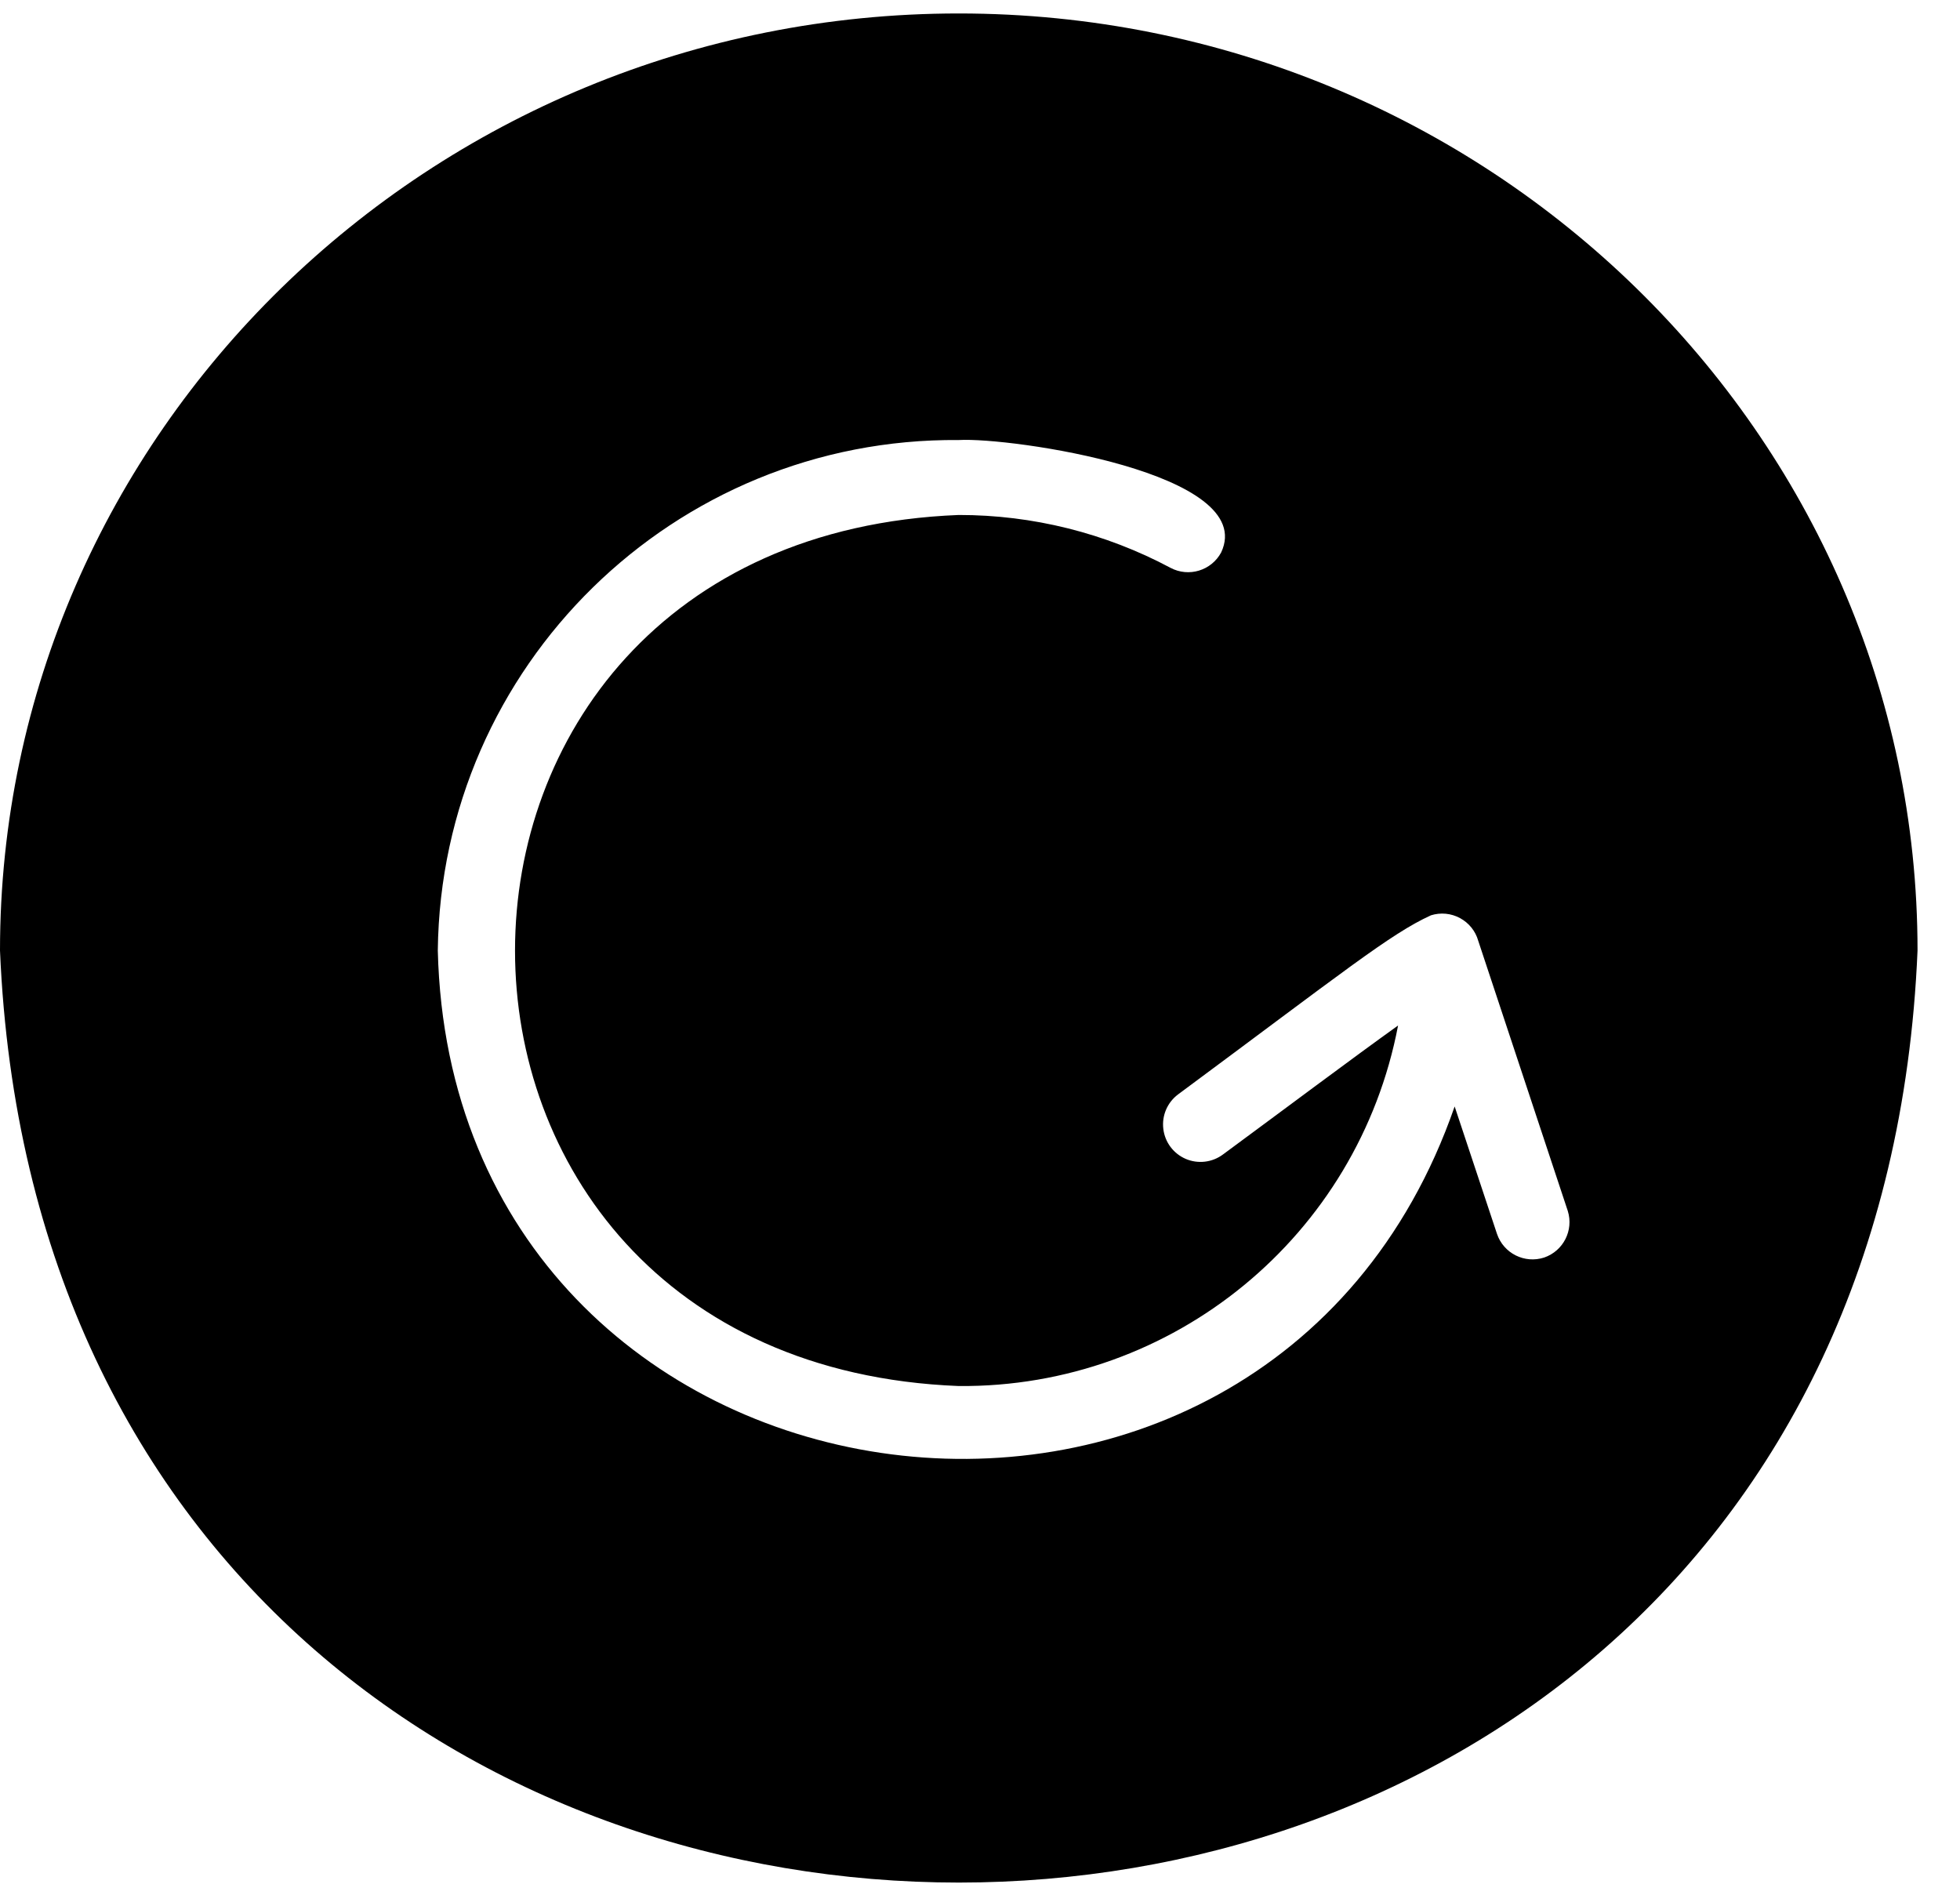
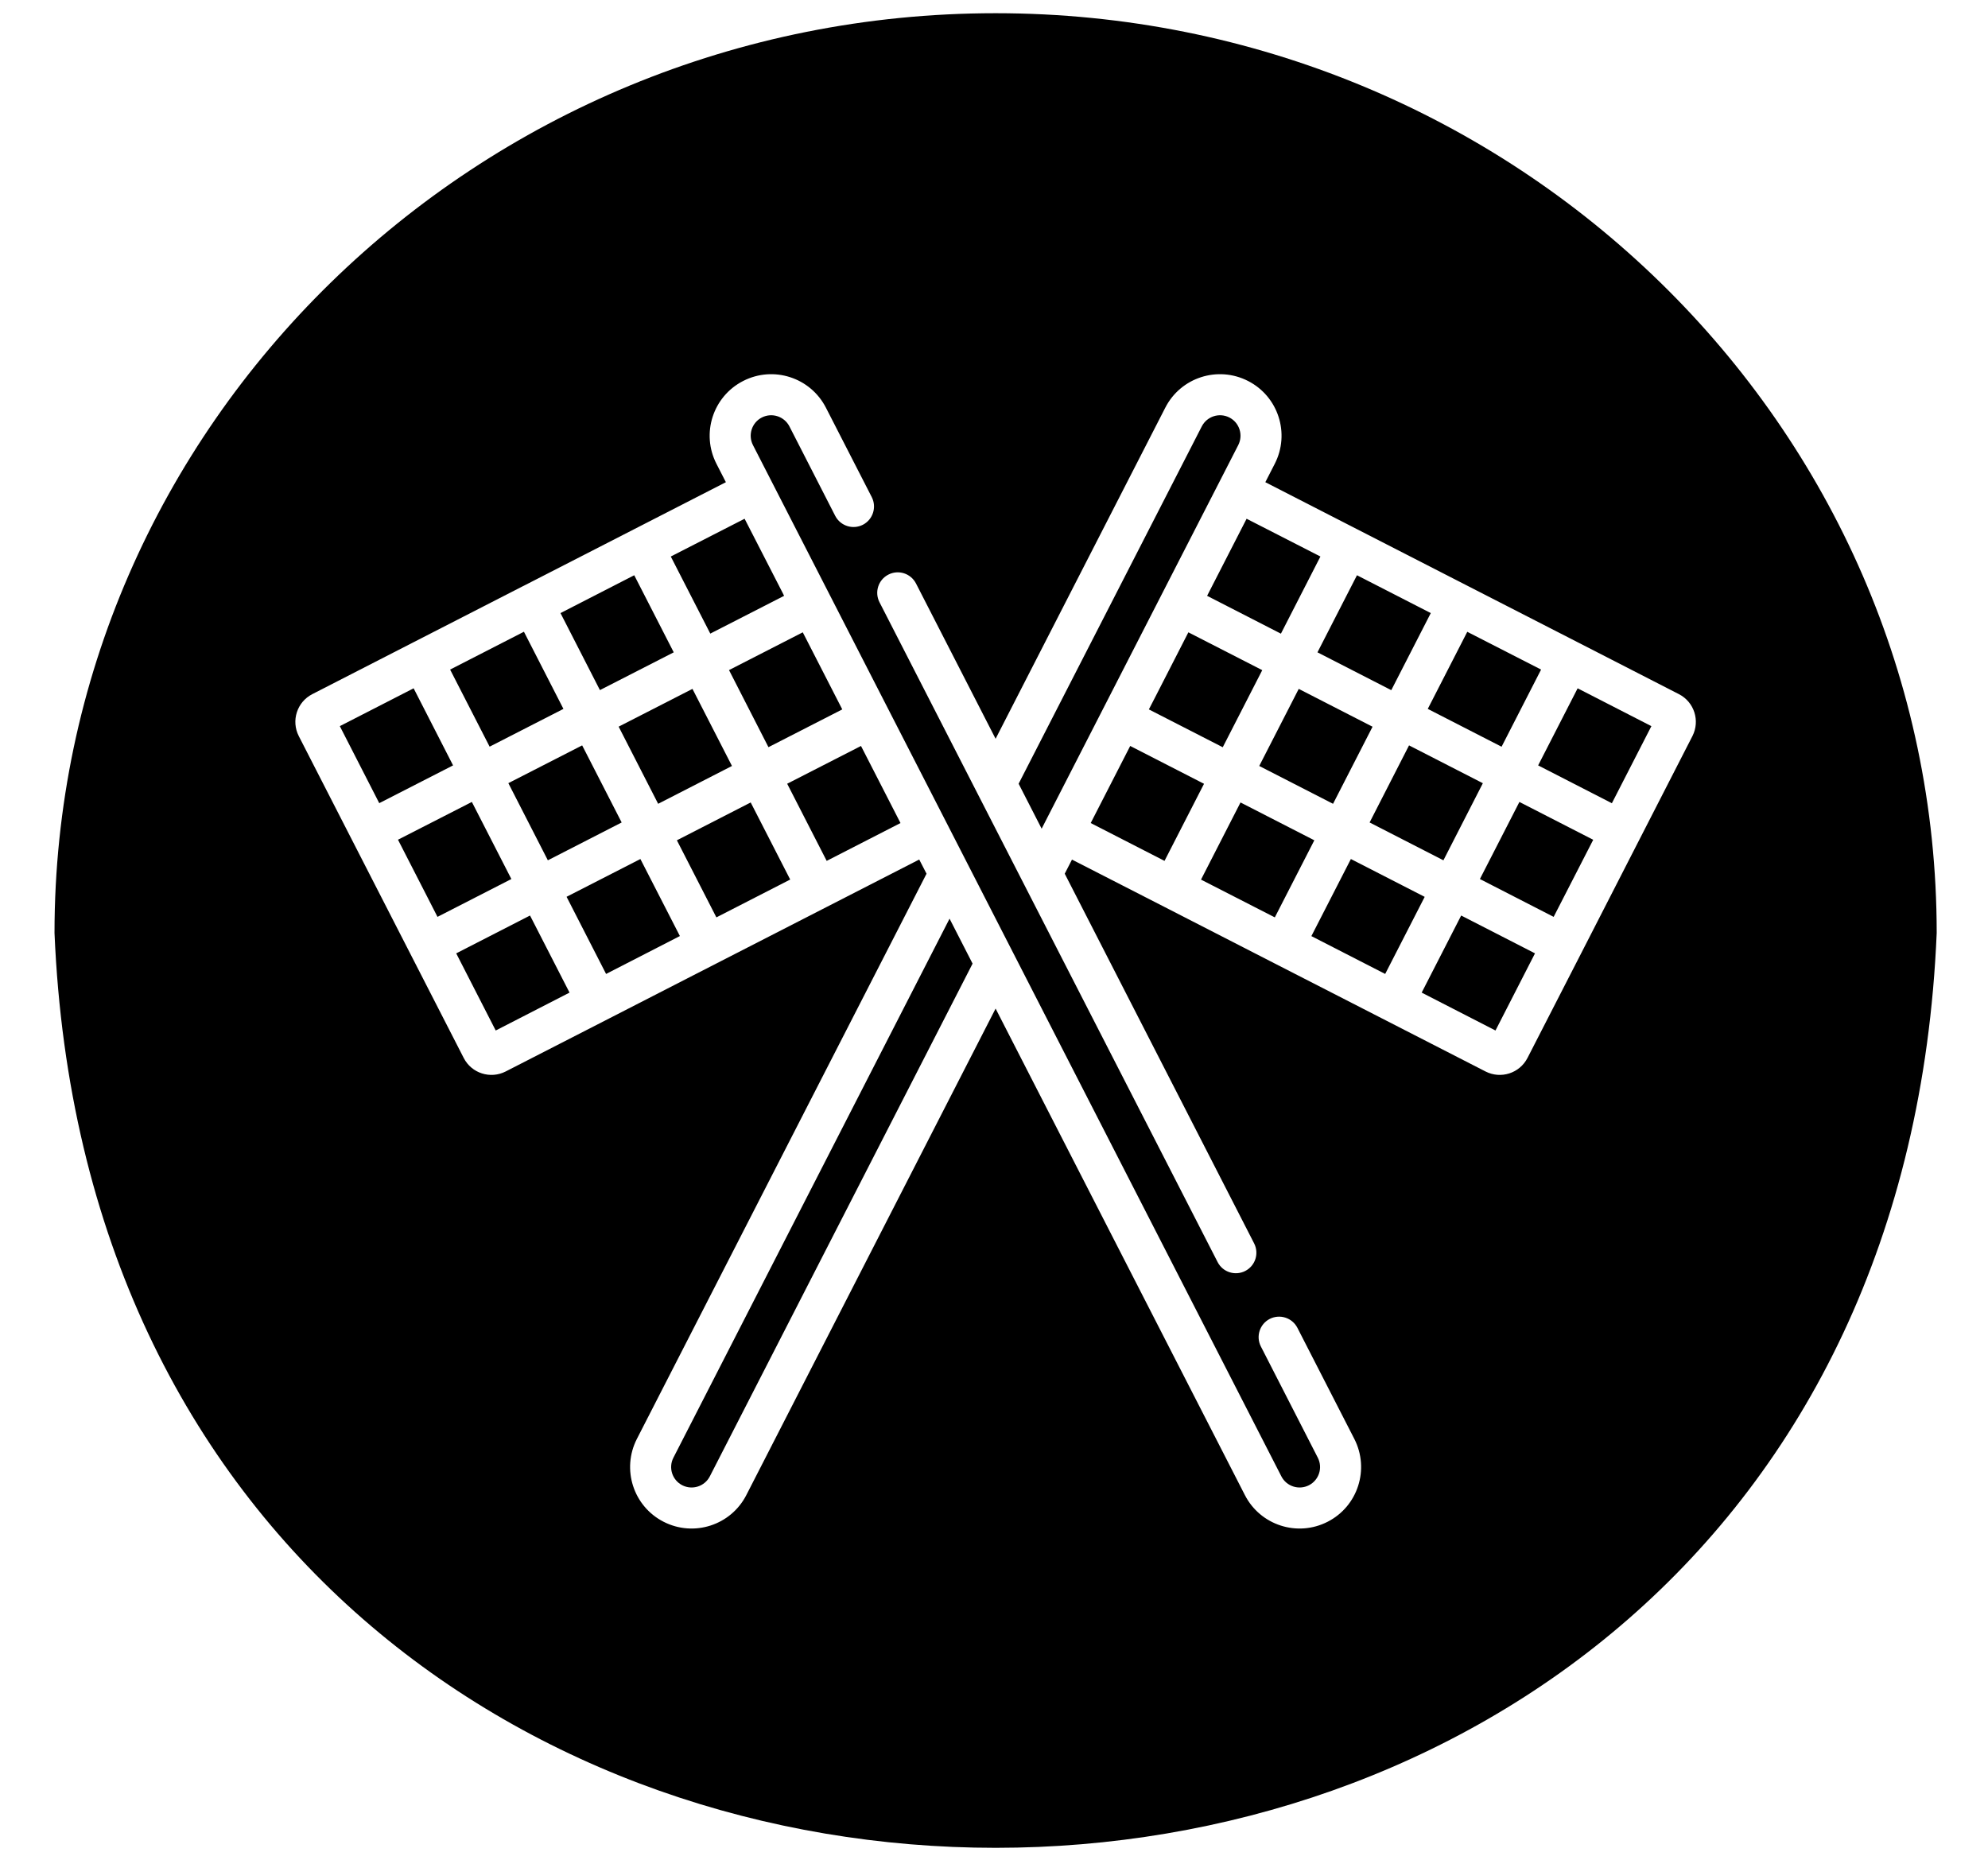
- <svg xmlns="http://www.w3.org/2000/svg" viewBox="0 0 30 29" version="1.1">
+ <svg xmlns="http://www.w3.org/2000/svg" viewBox="0 0 31 29" version="1.1">
  <g id="SAM" stroke="none" stroke-width="1" fill="none" fill-rule="evenodd">
-     <path d="M14.675,0.206 C6.586,0.206 0,6.637 0,14.548 C0.803,33.572 28.553,33.566 29.35,14.548 C29.35,6.637 22.764,0.206 14.675,0.206 Z M23.636,19.247 C23.337,19.345 23.014,19.184 22.913,18.885 L22.265,16.935 C19.368,25.288 6.919,23.515 6.701,14.548 C6.751,10.191 10.318,6.696 14.675,6.735 C15.467,6.689 19.265,7.239 18.691,8.456 C18.541,8.734 18.195,8.839 17.916,8.691 C16.919,8.159 15.805,7.881 14.675,7.882 C5.622,8.238 5.616,20.859 14.675,21.214 C17.956,21.242 20.786,18.918 21.399,15.696 C20.687,16.206 19.678,16.963 18.72,17.669 C18.556,17.792 18.338,17.818 18.15,17.738 C17.961,17.657 17.83,17.482 17.806,17.279 C17.781,17.075 17.867,16.874 18.031,16.751 C20.555,14.881 21.284,14.29 21.903,14.009 C22.051,13.963 22.211,13.978 22.347,14.052 C22.483,14.125 22.584,14.25 22.626,14.399 L23.997,18.535 C24.089,18.831 23.929,19.146 23.636,19.247 L23.636,19.247 Z" id="reset-solid" fill="#000000" fill-rule="nonzero" />
+     <path d="M15.525,0.206 C7.436,0.206 0.85,6.637 0.85,14.548 C1.653,33.572 29.403,33.566 30.2,14.548 C30.2,6.637 23.614,0.206 15.525,0.206 Z M12.879,6.357 L13.594,7.752 C13.674,7.909 13.612,8.102 13.455,8.183 C13.298,8.263 13.105,8.201 13.024,8.044 L12.31,6.649 C12.229,6.492 12.037,6.43 11.88,6.51 C11.723,6.59 11.661,6.783 11.741,6.94 L13.897,11.147 L14.722,12.756 L19.981,23.021 C20.061,23.178 20.254,23.24 20.411,23.16 C20.568,23.079 20.63,22.887 20.549,22.73 L19.662,20.997 C19.581,20.84 19.643,20.647 19.8,20.566 C19.958,20.486 20.15,20.548 20.231,20.705 L21.119,22.438 C21.36,22.91 21.174,23.488 20.703,23.729 C20.231,23.971 19.653,23.784 19.412,23.313 L15.525,15.727 L11.638,23.313 C11.397,23.784 10.819,23.971 10.347,23.729 C9.876,23.488 9.69,22.91 9.931,22.438 L14.448,13.624 L14.334,13.403 L10.718,15.256 L9.515,15.873 L7.885,16.708 C7.646,16.83 7.353,16.736 7.231,16.497 L4.659,11.478 C4.537,11.239 4.631,10.946 4.87,10.824 L6.438,10.02 L8.163,9.136 L8.164,9.136 L9.879,8.257 L11.319,7.519 L11.172,7.232 C10.93,6.76 11.117,6.182 11.588,5.941 C12.059,5.699 12.637,5.885 12.879,6.357 Z M14.807,14.325 L10.501,22.73 C10.42,22.887 10.482,23.079 10.639,23.16 C10.796,23.24 10.989,23.178 11.069,23.021 L15.166,15.026 L14.807,14.325 Z M19.462,5.941 C19.933,6.182 20.12,6.76 19.878,7.232 L19.731,7.519 L21.167,8.255 L22.886,9.136 L24.608,10.018 L26.18,10.824 C26.419,10.946 26.513,11.239 26.391,11.478 L25.559,13.102 L24.652,14.873 L23.819,16.497 C23.696,16.736 23.404,16.83 23.165,16.708 L20.872,15.533 L19.872,15.021 L18.152,14.139 L16.716,13.404 L16.603,13.624 L19.556,19.388 C19.637,19.546 19.575,19.738 19.417,19.819 C19.26,19.899 19.067,19.837 18.987,19.68 L13.714,9.39 C13.634,9.233 13.696,9.04 13.853,8.96 C14.01,8.879 14.203,8.941 14.284,9.099 L15.525,11.52 L18.171,6.357 C18.412,5.885 18.99,5.699 19.462,5.941 Z M22.785,14.276 L22.169,15.478 L23.32,16.069 L23.936,14.866 L22.785,14.276 Z M8.265,14.276 L7.114,14.866 L7.73,16.069 L8.881,15.478 L8.265,14.276 Z M21.065,13.395 L20.449,14.597 L21.6,15.187 L22.216,13.985 L21.065,13.395 Z M9.986,13.395 L8.835,13.984 L9.451,15.187 L10.602,14.596 L9.986,13.395 Z M11.706,12.513 L10.555,13.103 L11.171,14.305 L12.322,13.715 L11.706,12.513 Z M19.344,12.513 L18.728,13.716 L19.879,14.305 L20.495,13.103 L19.344,12.513 Z M23.693,12.505 L23.077,13.707 L24.227,14.297 L24.844,13.095 L23.693,12.505 Z M7.358,12.505 L6.206,13.094 L6.658,13.976 L6.822,14.297 L7.974,13.707 L7.358,12.505 Z M17.624,11.632 L17.008,12.834 L18.159,13.424 L18.775,12.222 L17.624,11.632 Z M13.426,11.632 L12.275,12.221 L12.891,13.424 L14.042,12.834 L13.426,11.632 Z M21.972,11.623 L21.357,12.825 L22.508,13.415 L23.123,12.213 L21.972,11.623 Z M9.078,11.623 L7.927,12.212 L8.543,13.415 L9.694,12.825 L9.078,11.623 Z M18.74,6.649 L15.884,12.221 L16.243,12.922 L18.418,8.678 L19.016,7.512 L19.309,6.94 C19.389,6.783 19.327,6.59 19.17,6.51 C19.013,6.43 18.821,6.492 18.74,6.649 Z M20.252,10.742 L19.636,11.944 L20.787,12.534 L21.403,11.332 L20.252,10.742 Z M10.798,10.742 L9.647,11.331 L10.263,12.534 L11.414,11.944 L10.798,10.742 Z M24.601,10.733 L23.985,11.935 L25.135,12.525 L25.751,11.323 L24.601,10.733 Z M6.45,10.733 L5.299,11.323 L5.914,12.524 L7.065,11.935 L6.45,10.733 Z M18.531,9.86 L18.014,10.87 L17.915,11.062 L19.067,11.652 L19.683,10.45 L18.531,9.86 Z M12.518,9.86 L11.368,10.449 L11.983,11.651 L13.134,11.062 L12.518,9.86 Z M22.88,9.852 L22.264,11.054 L23.415,11.644 L24.031,10.441 L22.88,9.852 Z M8.17,9.851 L7.019,10.441 L7.635,11.643 L8.786,11.054 L8.17,9.851 Z M21.16,8.97 L20.544,10.172 L21.695,10.762 L22.311,9.56 L21.16,8.97 Z M9.89,8.97 L8.74,9.56 L9.355,10.761 L10.506,10.172 L9.89,8.97 Z M19.439,8.089 L18.823,9.291 L19.974,9.881 L20.59,8.678 L19.439,8.089 Z M11.611,8.089 L10.46,8.678 L11.076,9.88 L12.227,9.291 L12.207,9.25 L11.611,8.089 Z" id="reset-solid" fill="#000000" fill-rule="nonzero" />
  </g>
</svg>
